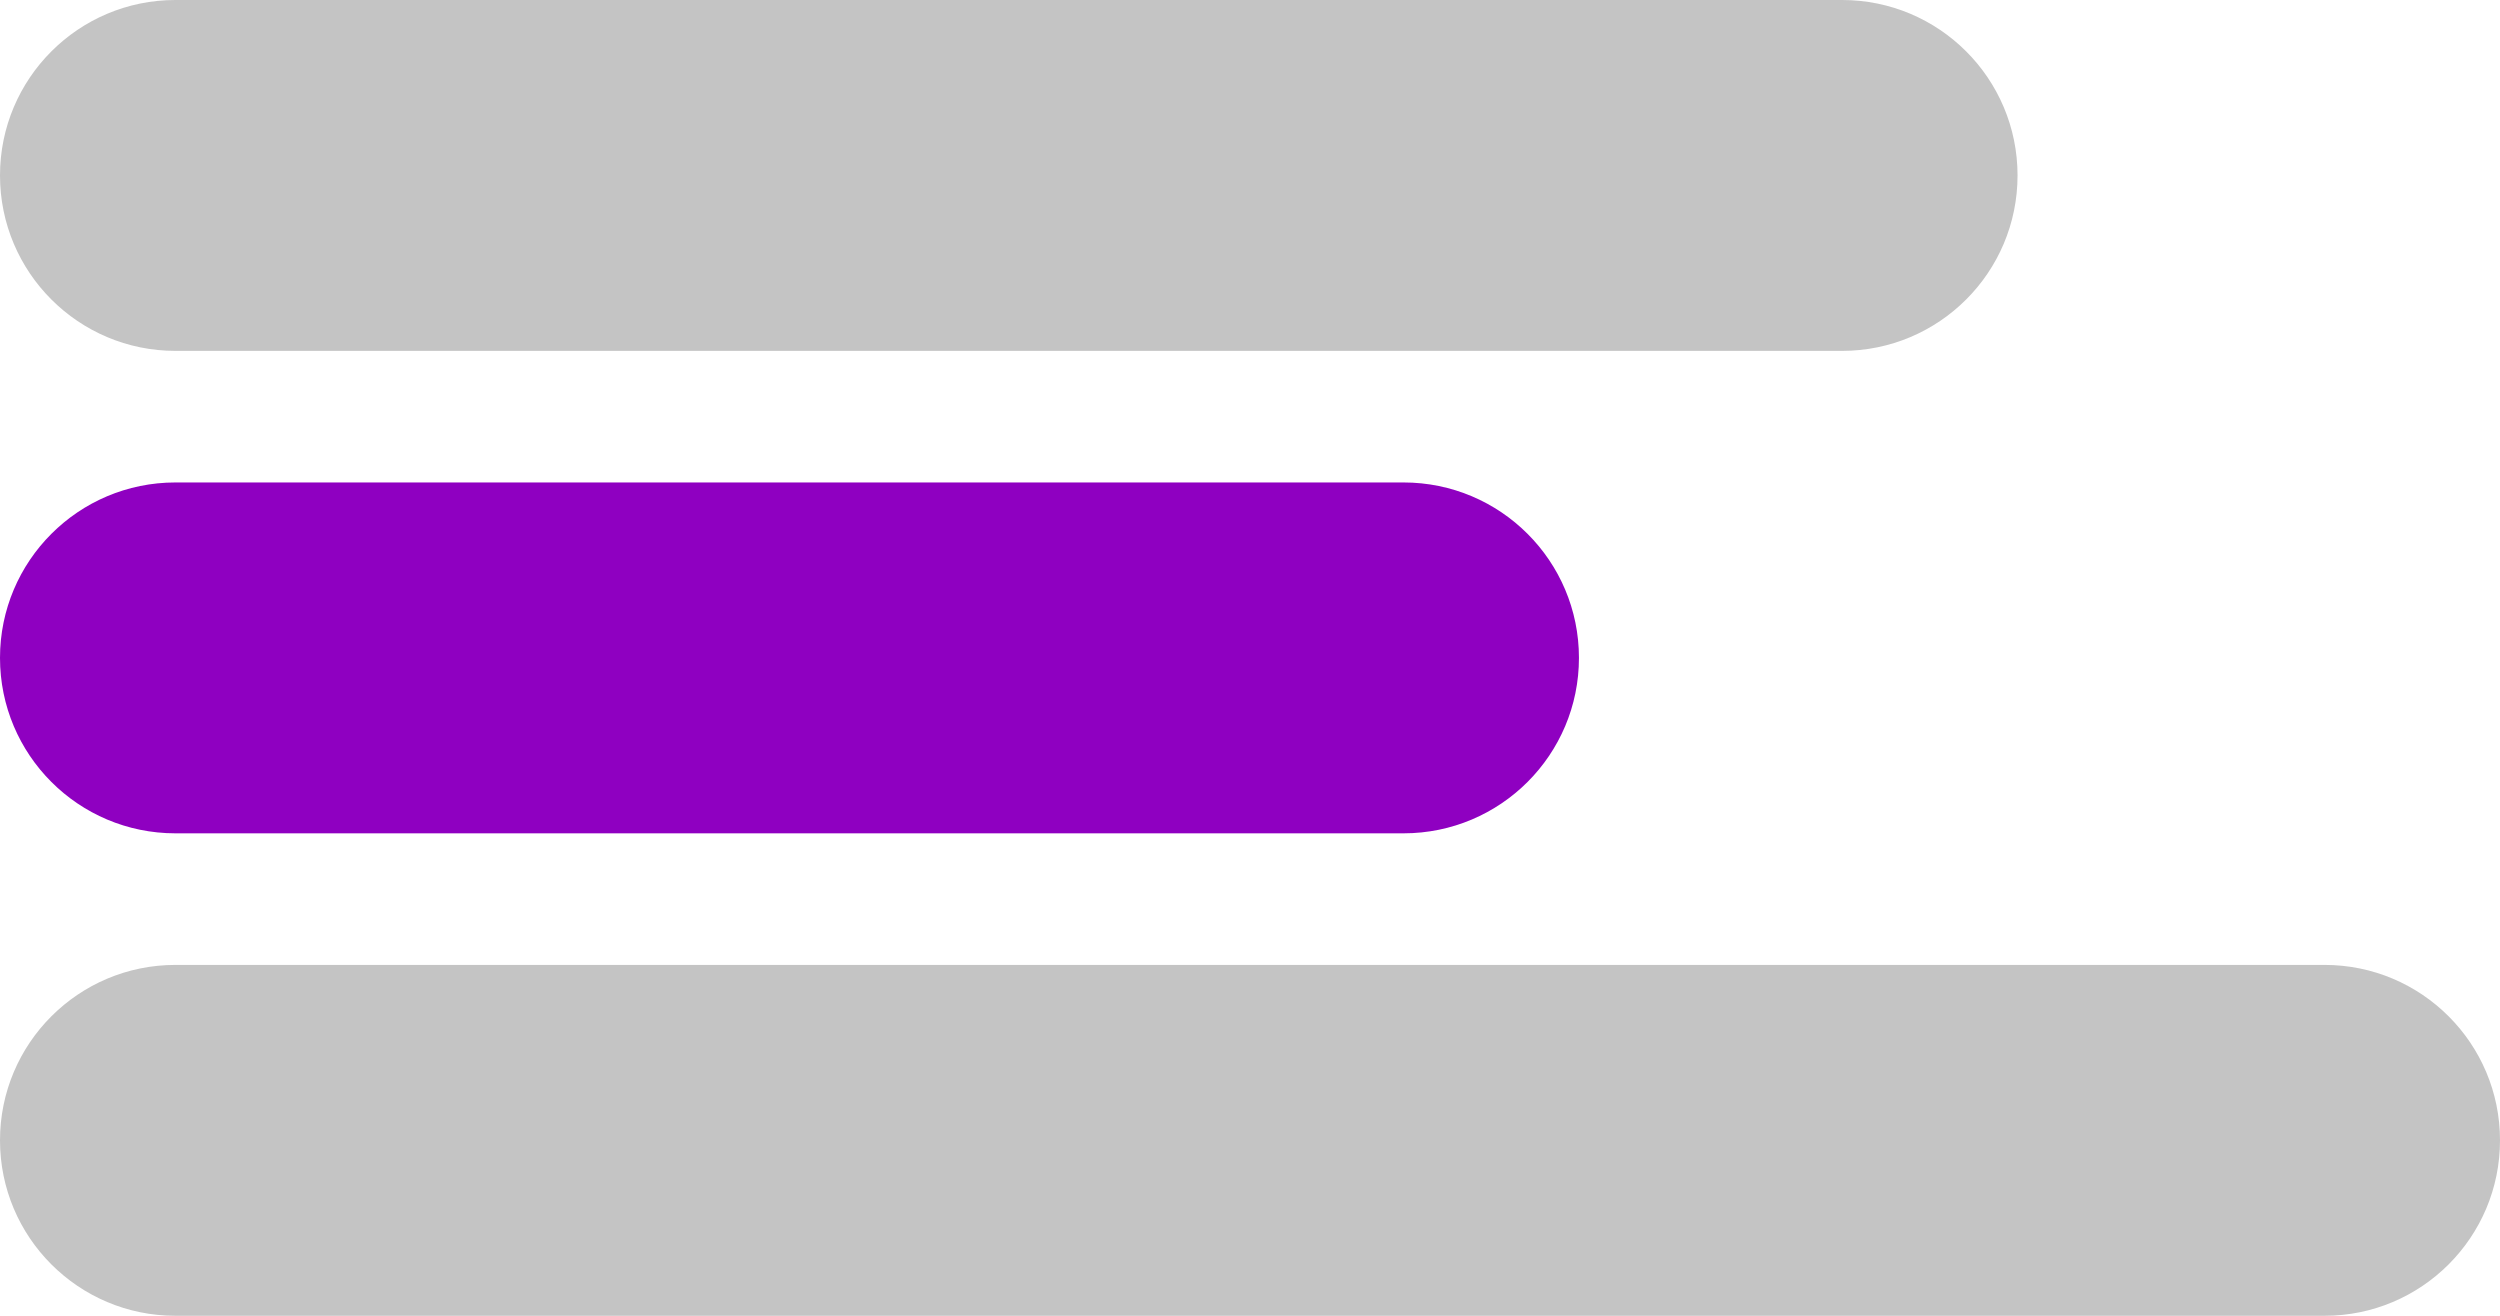
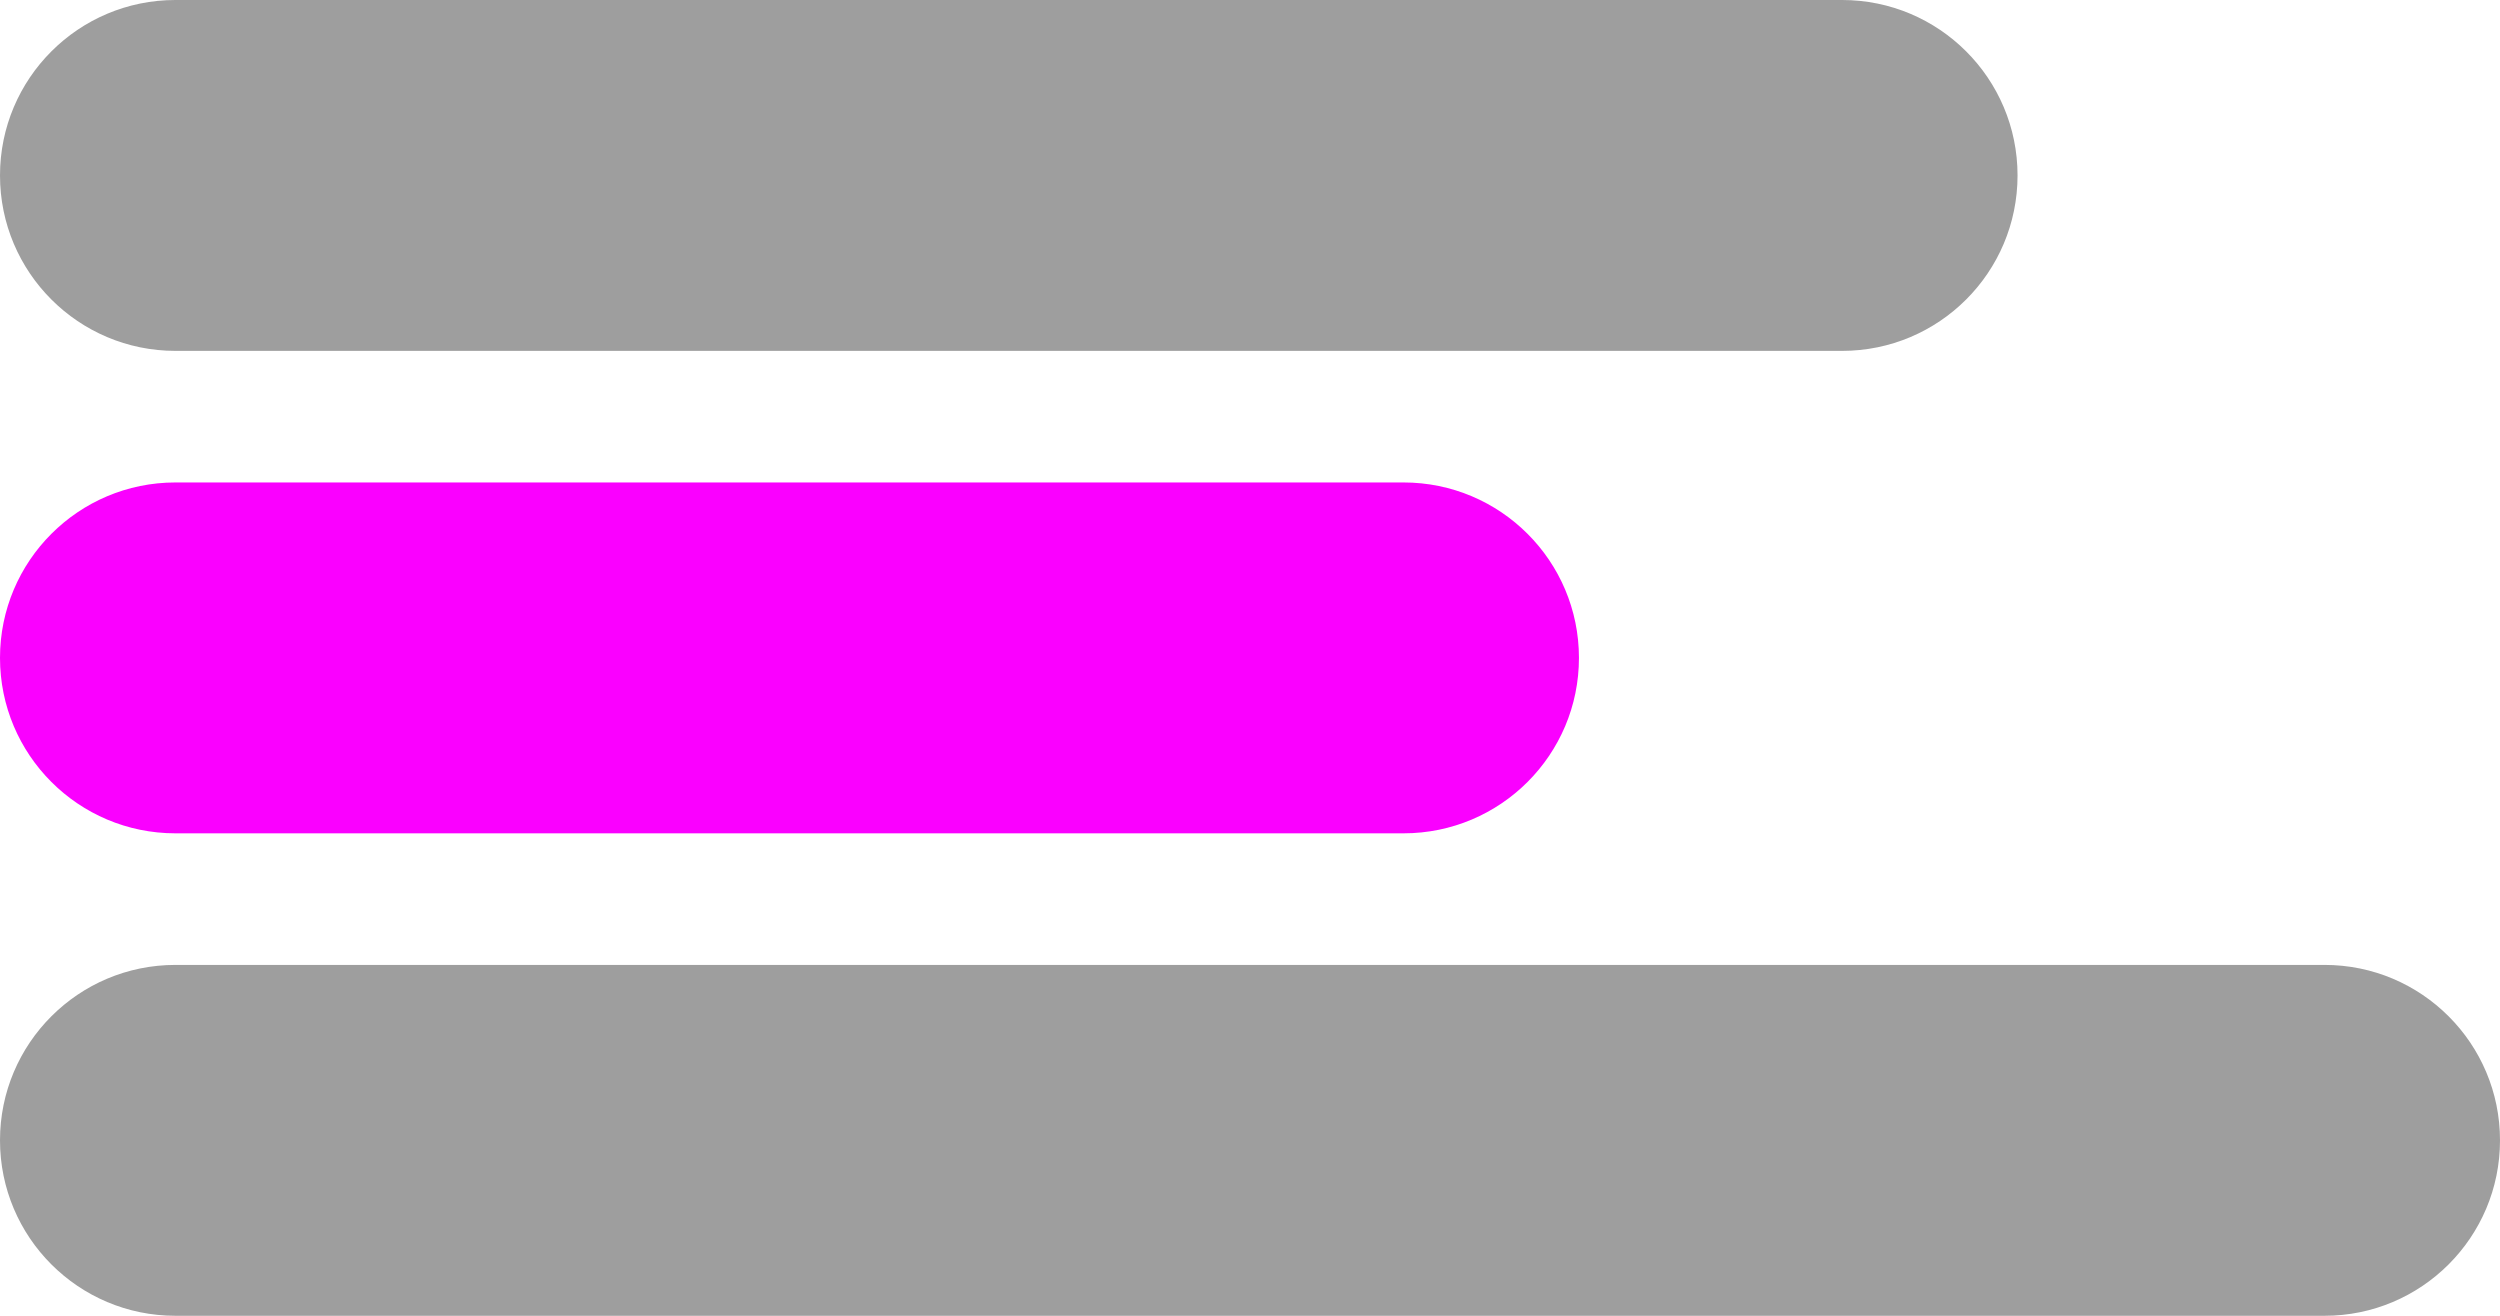
<svg xmlns="http://www.w3.org/2000/svg" width="114" height="60" viewBox="0 0 114 60" fill="none">
-   <rect width="92" height="16" rx="8" fill="#C4C4C4" />
-   <rect y="22" width="72" height="16" rx="8" fill="#8F00C1" />
-   <rect y="44" width="114" height="16" rx="8" fill="#C4C4C4" />
+   <rect width="92" height="16" rx="8" fill="#9E9E9E" />
+   <rect y="22" width="72" height="16" rx="8" fill="#FA00FF" />
+   <rect y="44" width="114" height="16" rx="8" fill="#9E9E9E" />
</svg>
